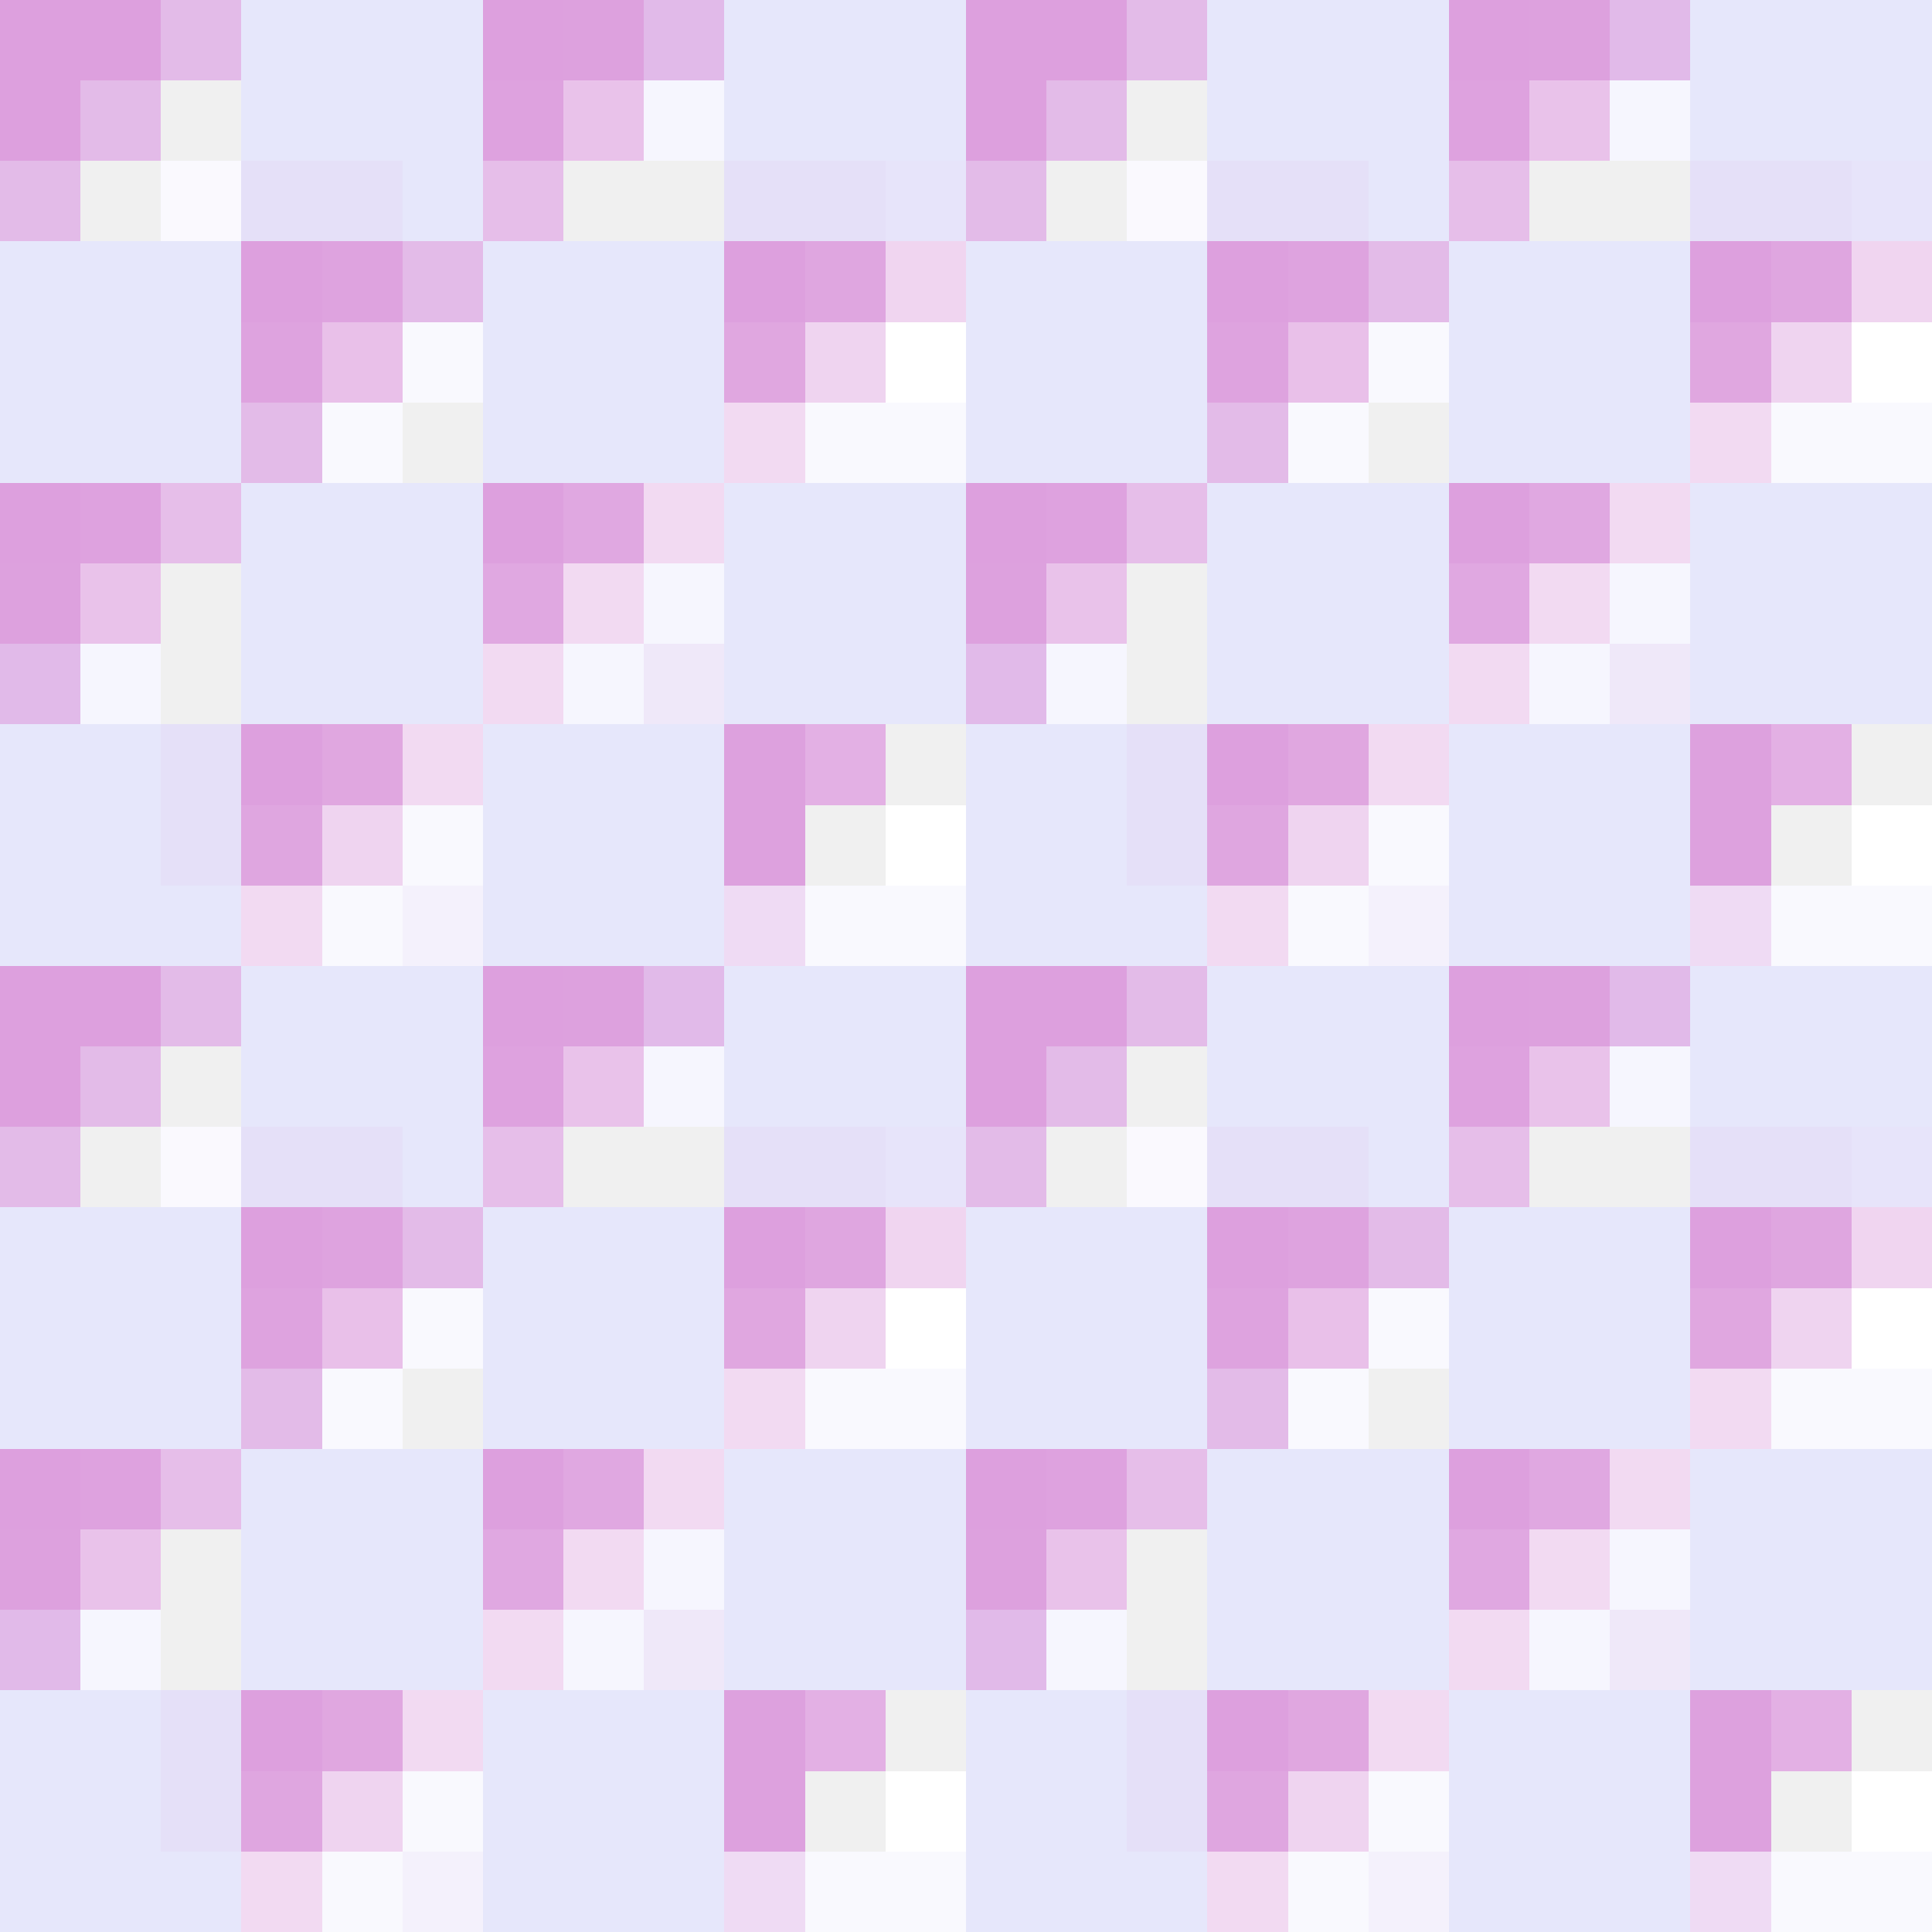
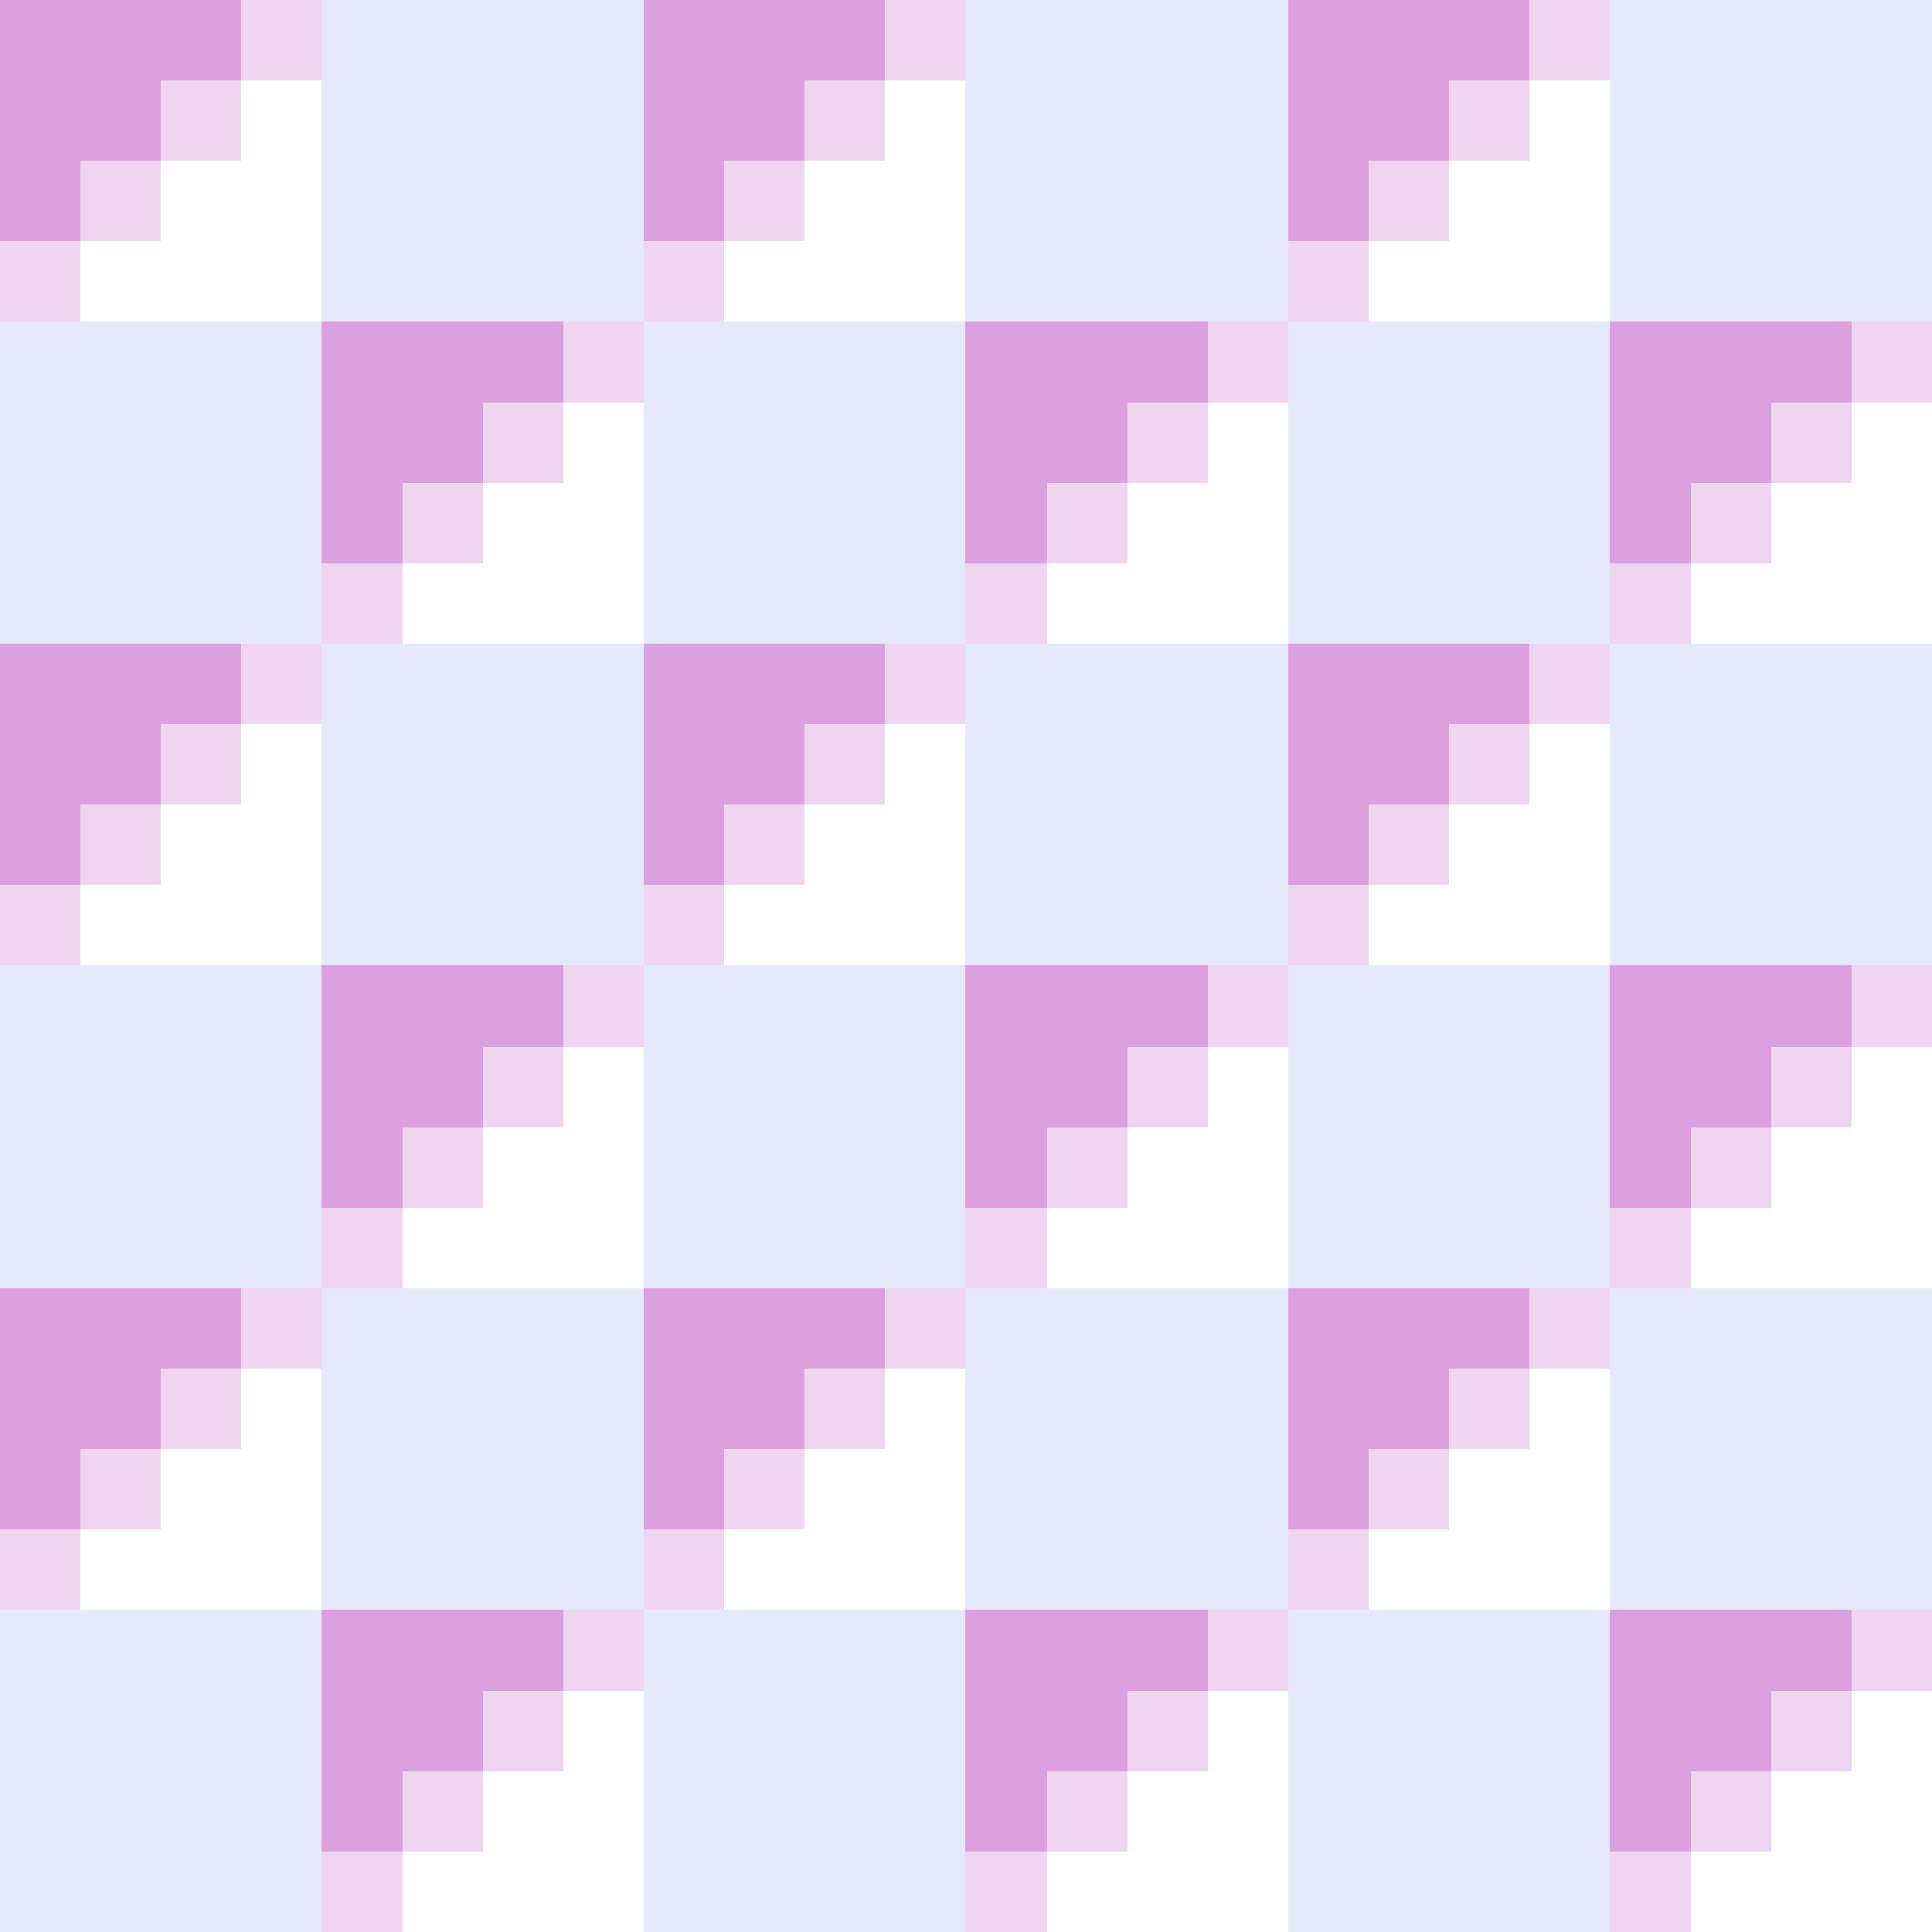
- <svg xmlns="http://www.w3.org/2000/svg" viewBox="0 0 24 24" shape-rendering="crispEdges">
+ <svg xmlns="http://www.w3.org/2000/svg" width="384" height="384" viewBox="0 0 24 24" shape-rendering="crispEdges">
  <defs>
-     <pattern id="houndstooth" patternUnits="userSpaceOnUse" width="12" height="12" x="0" y="0">
-       <rect x="0" y="0" width="2" height="1" fill="#DDA0DE" />
-       <rect x="6" y="0" width="1" height="1" fill="#DDA0DE" />
-       <rect x="0" y="1" width="1" height="1" fill="#DDA0DE" />
-       <rect x="3" y="3" width="1" height="1" fill="#DDA0DE" />
-       <rect x="9" y="3" width="1" height="1" fill="#DDA0DE" />
-       <rect x="0" y="6" width="1" height="1" fill="#DDA0DE" />
-       <rect x="6" y="6" width="1" height="1" fill="#DDA0DE" />
-       <rect x="3" y="9" width="1" height="1" fill="#DDA0DE" />
-       <rect x="2" y="0" width="1" height="1" fill="#E3BBE8" />
-       <rect x="1" y="1" width="1" height="1" fill="#E3BBE8" />
-       <rect x="0" y="2" width="1" height="1" fill="#E3BBE8" />
-       <rect x="5" y="3" width="1" height="1" fill="#E3BBE8" />
-       <rect x="3" y="5" width="1" height="1" fill="#E3BBE8" />
-       <rect x="3" y="0" width="3" height="2" fill="#E6E7FB" />
-       <rect x="9" y="0" width="3" height="2" fill="#E6E7FB" />
-       <rect x="5" y="2" width="1" height="1" fill="#E6E7FB" />
-       <rect x="0" y="3" width="3" height="3" fill="#E6E7FB" />
-       <rect x="6" y="3" width="3" height="3" fill="#E6E7FB" />
-       <rect x="3" y="6" width="3" height="3" fill="#E6E7FB" />
-       <rect x="9" y="6" width="3" height="3" fill="#E6E7FB" />
-       <rect x="0" y="9" width="2" height="3" fill="#E6E7FB" />
-       <rect x="6" y="9" width="3" height="3" fill="#E6E7FB" />
-       <rect x="2" y="11" width="1" height="1" fill="#E6E7FB" />
-       <rect x="7" y="0" width="1" height="1" fill="#DDA1DE" />
-       <rect x="0" y="7" width="1" height="1" fill="#DDA1DE" />
-       <rect x="9" y="9" width="1" height="2" fill="#DDA1DE" />
-       <rect x="8" y="0" width="1" height="1" fill="#E1BAE9" />
-       <rect x="0" y="8" width="1" height="1" fill="#E1BAE9" />
-       <rect x="9" y="5" width="1" height="1" fill="#F2DAF2" />
-       <rect x="8" y="6" width="1" height="1" fill="#F2DAF2" />
-       <rect x="7" y="7" width="1" height="1" fill="#F2DAF2" />
-       <rect x="6" y="8" width="1" height="1" fill="#F2DAF2" />
-       <rect x="5" y="9" width="1" height="1" fill="#F2DAF2" />
-       <rect x="3" y="11" width="1" height="1" fill="#F2DAF2" />
-       <rect x="6" y="1" width="1" height="1" fill="#DEA2DF" />
-       <rect x="1" y="6" width="1" height="1" fill="#DEA2DF" />
-       <rect x="7" y="1" width="1" height="1" fill="#E9C2EA" />
-       <rect x="1" y="7" width="1" height="1" fill="#E9C2EA" />
-       <rect x="8" y="1" width="1" height="1" fill="#F6F6FE" />
-       <rect x="8" y="7" width="1" height="1" fill="#F6F6FE" />
-       <rect x="1" y="8" width="1" height="1" fill="#F6F6FE" />
-       <rect x="7" y="8" width="1" height="1" fill="#F6F6FE" />
-       <rect x="11" y="4" width="1" height="1" fill="#FFF" />
-       <rect x="11" y="10" width="1" height="1" fill="#FFF" />
-       <rect x="2" y="2" width="1" height="1" fill="#FAF9FE" />
-       <rect x="3" y="2" width="2" height="1" fill="#E5E0F8" />
-       <rect x="9" y="2" width="2" height="1" fill="#E5E0F8" />
-       <rect x="2" y="9" width="1" height="2" fill="#E5E0F8" />
-       <rect x="6" y="2" width="1" height="1" fill="#E6BEE9" />
-       <rect x="2" y="6" width="1" height="1" fill="#E6BEE9" />
-       <rect x="11" y="2" width="1" height="1" fill="#E7E4FA" />
-       <rect x="4" y="3" width="1" height="1" fill="#DEA3DF" />
-       <rect x="3" y="4" width="1" height="1" fill="#DEA3DF" />
-       <rect x="10" y="3" width="1" height="1" fill="#DFA6E0" />
-       <rect x="3" y="10" width="1" height="1" fill="#DFA6E0" />
-       <rect x="11" y="3" width="1" height="1" fill="#F0D5F0" />
-       <rect x="4" y="4" width="1" height="1" fill="#E9C0E9" />
-       <rect x="5" y="4" width="1" height="1" fill="#F9F9FE" />
-       <rect x="4" y="5" width="1" height="1" fill="#F9F9FE" />
-       <rect x="10" y="5" width="2" height="1" fill="#F9F9FE" />
-       <rect x="5" y="10" width="1" height="1" fill="#F9F9FE" />
-       <rect x="4" y="11" width="1" height="1" fill="#F9F9FE" />
-       <rect x="10" y="11" width="2" height="1" fill="#F9F9FE" />
-       <rect x="9" y="4" width="1" height="1" fill="#E0A7E0" />
-       <rect x="4" y="9" width="1" height="1" fill="#E0A7E0" />
-       <rect x="10" y="4" width="1" height="1" fill="#EFD4F0" />
-       <rect x="4" y="10" width="1" height="1" fill="#EFD4F0" />
-       <rect x="7" y="6" width="1" height="1" fill="#E0A8E1" />
-       <rect x="6" y="7" width="1" height="1" fill="#E0A8E1" />
-       <rect x="8" y="8" width="1" height="1" fill="#EFE8F9" />
-       <rect x="10" y="9" width="1" height="1" fill="#E3B0E4" />
-       <rect x="9" y="11" width="1" height="1" fill="#EFDBF4" />
-       <rect x="5" y="11" width="1" height="1" fill="#F4F1FC" />
+     <pattern id="h" width="8" height="8" patternUnits="userSpaceOnUse">
+       <rect width="3" height="1" fill="#dda0df" />
+       <rect y="1" width="2" height="1" fill="#dda0df" />
+       <rect y="2" width="1" height="1" fill="#dda0df" />
+       <rect x="4" y="4" width="3" height="1" fill="#dda0df" />
+       <rect x="4" y="5" width="2" height="1" fill="#dda0df" />
+       <rect x="4" y="6" width="1" height="1" fill="#dda0df" />
+       <rect x="3" width="1" height="1" fill="#f0d5f0" />
+       <rect x="2" y="1" width="1" height="1" fill="#f0d5f0" />
+       <rect x="1" y="2" width="1" height="1" fill="#f0d5f0" />
+       <rect y="3" width="1" height="1" fill="#f0d5f0" />
+       <rect x="7" y="4" width="1" height="1" fill="#f0d5f0" />
+       <rect x="6" y="5" width="1" height="1" fill="#f0d5f0" />
+       <rect x="5" y="6" width="1" height="1" fill="#f0d5f0" />
+       <rect x="4" y="7" width="1" height="1" fill="#f0d5f0" />
+       <rect x="4" width="4" height="4" fill="#e6e8fc" />
+       <rect y="4" width="4" height="4" fill="#e6e8fc" />
+       <rect x="3" y="1" width="1" height="3" fill="#FFF" />
+       <rect x="2" y="2" width="1" height="2" fill="#FFF" />
+       <rect x="1" y="3" width="1" height="1" fill="#FFF" />
+       <rect x="7" y="5" width="1" height="3" fill="#FFF" />
+       <rect x="6" y="6" width="1" height="2" fill="#FFF" />
+       <rect x="5" y="7" width="1" height="1" fill="#FFF" />
    </pattern>
  </defs>
-   <rect width="24" height="24" fill="url(#houndstooth)" />
+   <rect width="24" height="24" fill="url(#h)" />
</svg>
